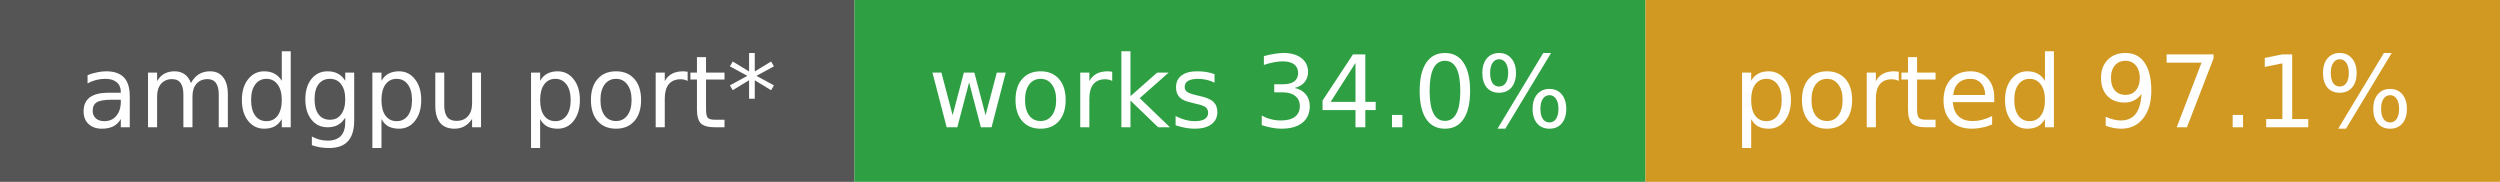
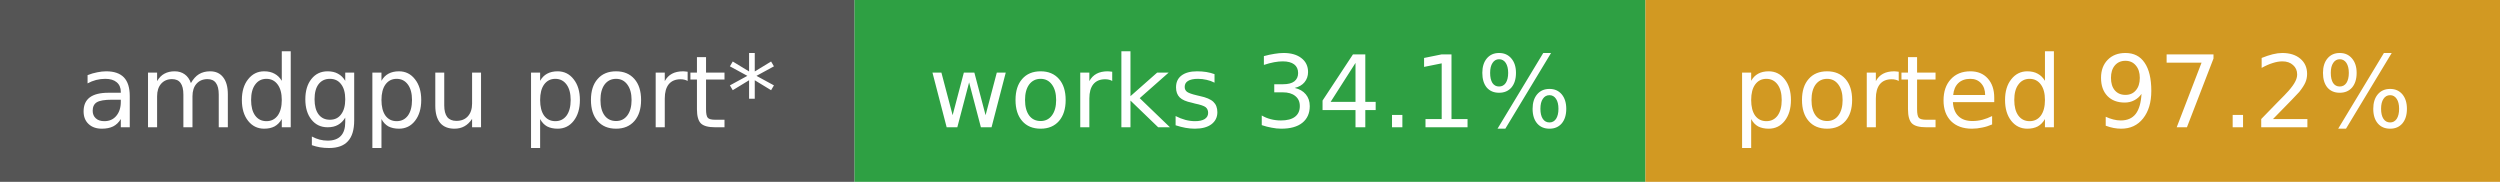
- <svg xmlns="http://www.w3.org/2000/svg" width="275" height="20" role="img" aria-label="amdgpu port*: works 34.0%, ported 97.1%">
+ <svg xmlns="http://www.w3.org/2000/svg" width="275" height="20" role="img" aria-label="amdgpu port*: works 34.1%, ported 97.2%">
  <rect width="94" height="20" fill="#555" />
  <rect x="94" width="87" height="20" fill="#2ea043" />
  <rect x="181" width="94" height="20" fill="#d29922" />
  <g fill="#fff" font-family="Verdana,DejaVu Sans,sans-serif" font-size="11" text-anchor="middle">
    <text x="47.0" y="14">amdgpu port*</text>
-     <text x="137.5" y="14">works 34.0%</text>
-     <text x="228.0" y="14">ported 97.1%</text>
+     <text x="137.5" y="14">works 34.1%</text>
+     <text x="228.0" y="14">ported 97.2%</text>
  </g>
</svg>
